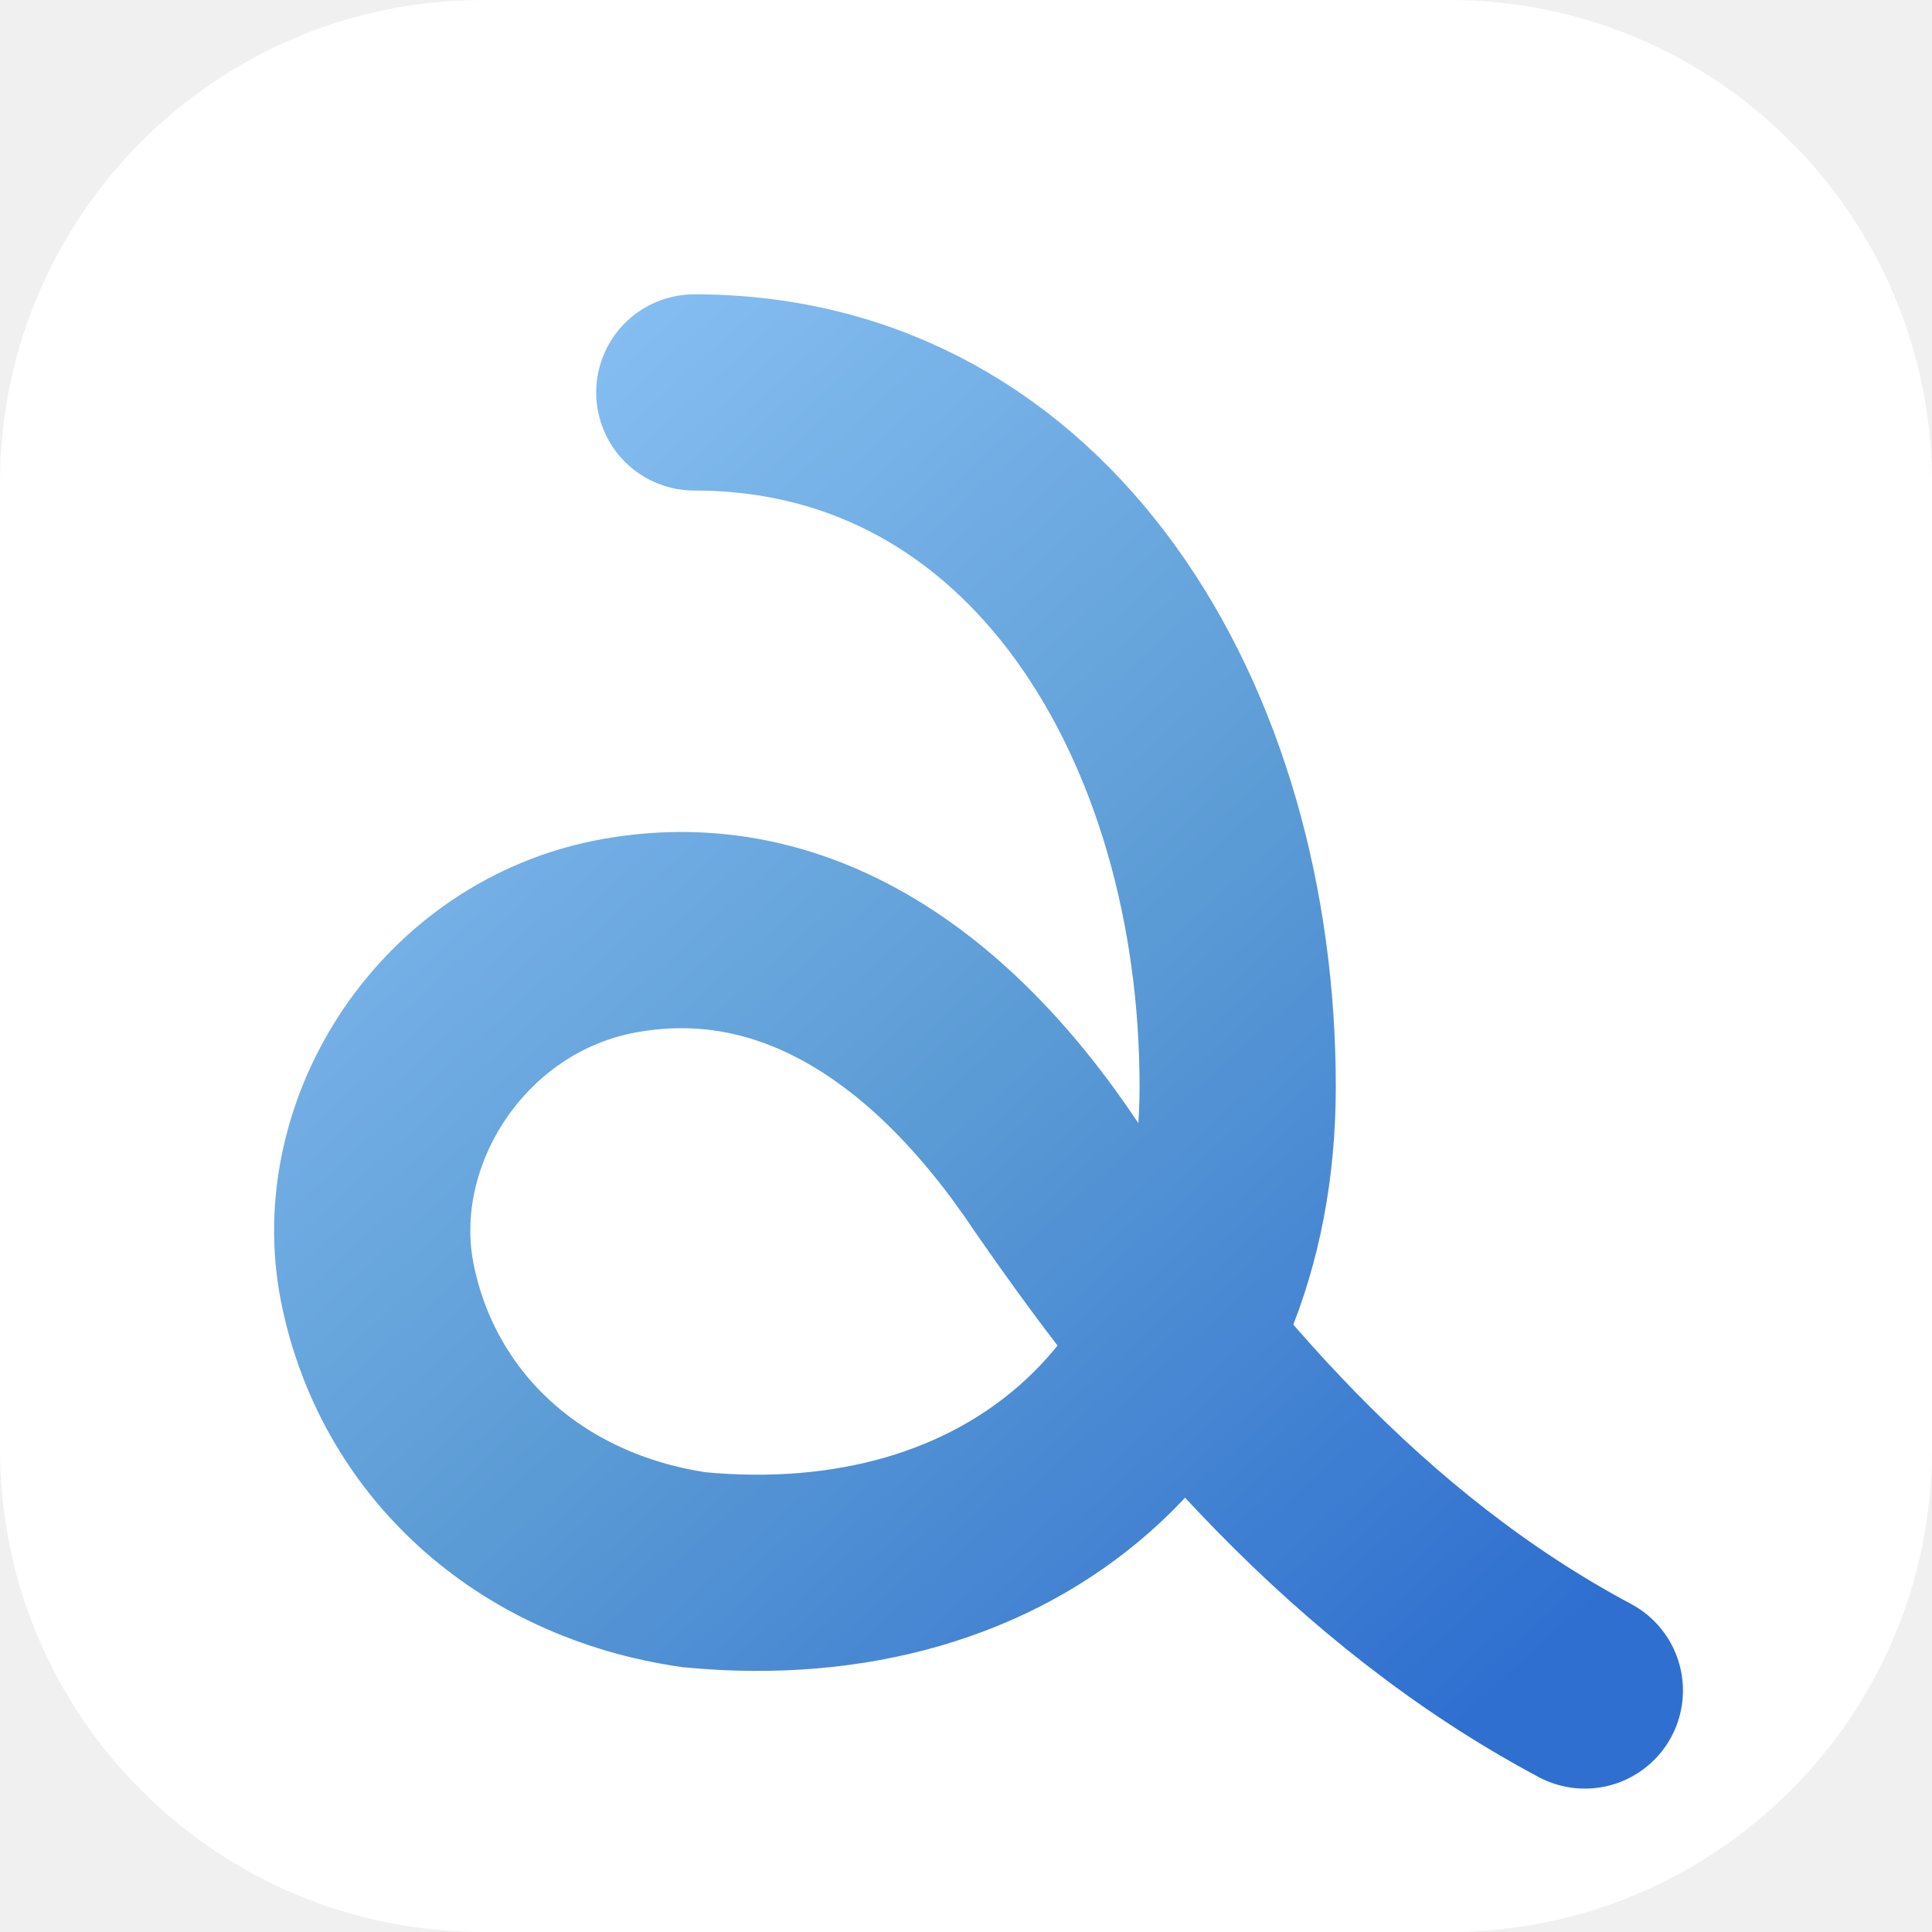
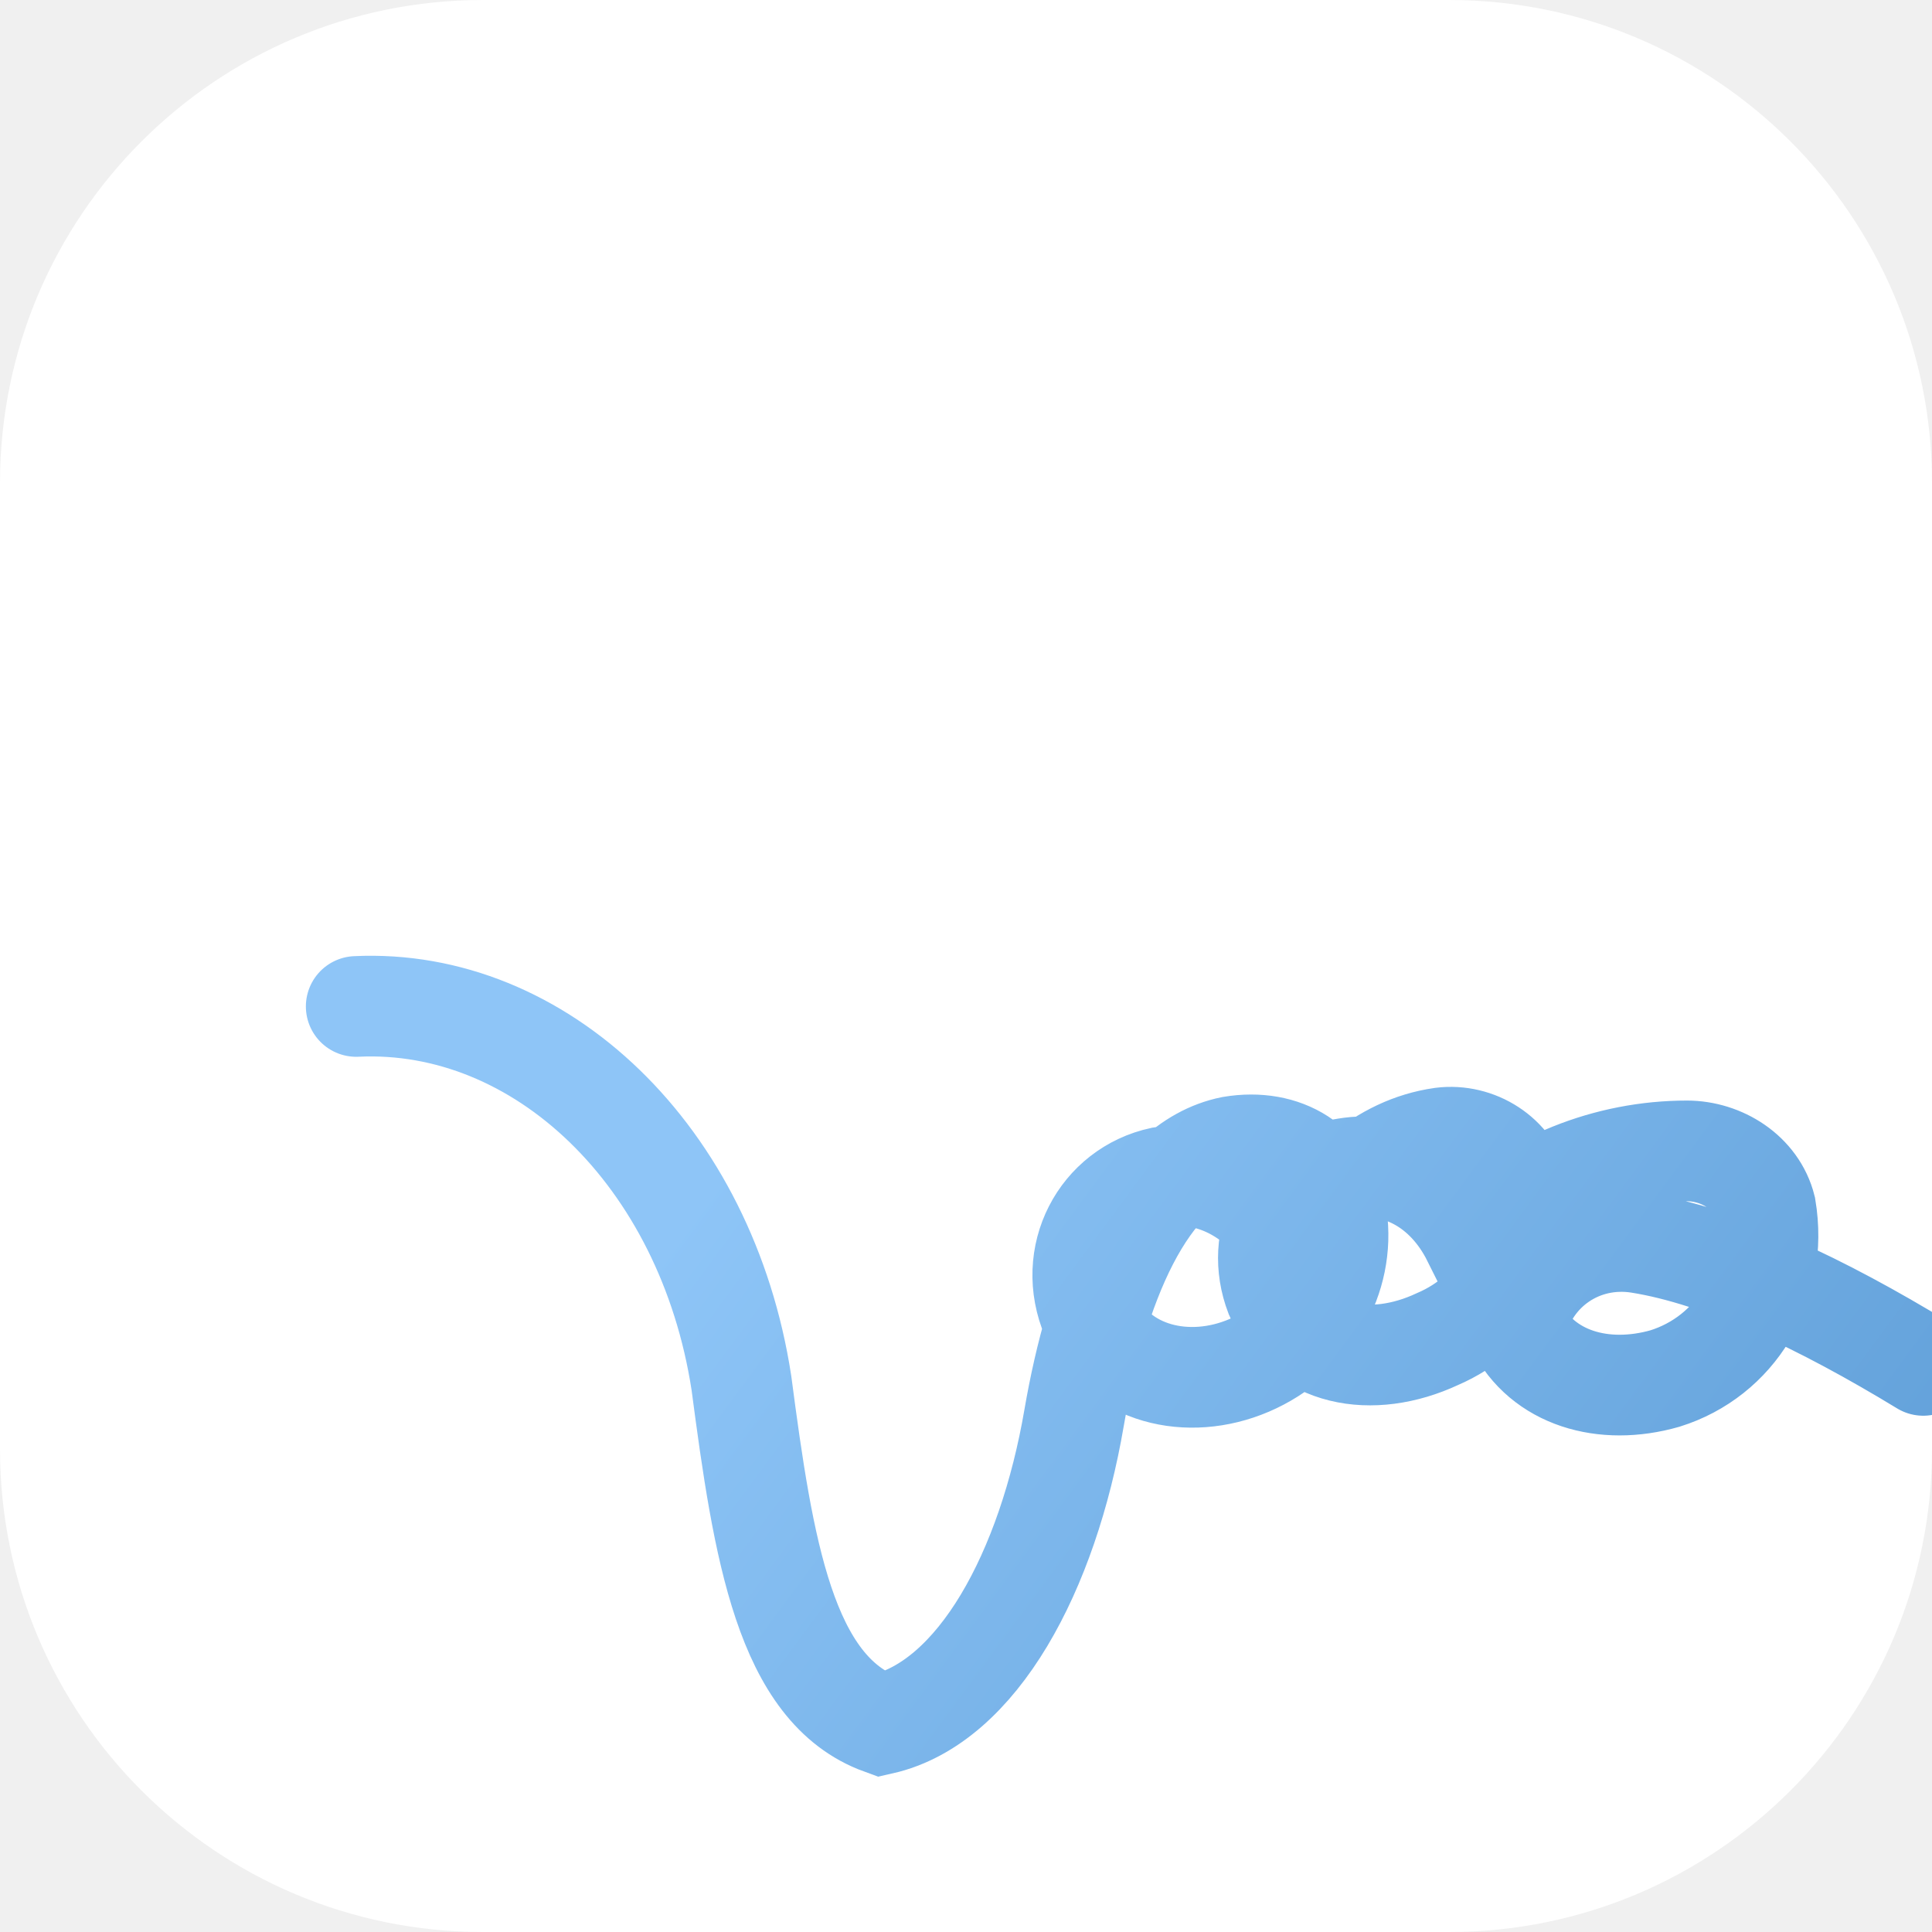
<svg xmlns="http://www.w3.org/2000/svg" viewBox="0 0 64 64">
  <rect width="64" height="64" rx="16" fill="#ffffff" />
  <defs>
-     <linearGradient id="g" x1="12" y1="10" x2="52" y2="54" gradientUnits="userSpaceOnUse">
+     <linearGradient id="g" x1="10" y1="16" x2="56" y2="50" gradientUnits="userSpaceOnUse">
      <stop offset="0" stop-color="#8ec5f7" />
      <stop offset="0.55" stop-color="#5b9bd5" />
      <stop offset="1" stop-color="#2f6fd0" />
    </linearGradient>
  </defs>
-   <path d="M23 13 C 34.5 13, 41 24, 41 36 C 41 46.5, 33.5 53, 23 52 C 17.5 51.2, 13.5 47.5, 12.5 42.5 C 11.5 37.5, 15 32, 20.5 31 C 26 30, 31 33, 35 39 C 39.5 45.5, 45 52, 52.5 56" fill="none" stroke="url(#g)" stroke-width="6.5" stroke-linecap="round" />
+   <g transform="translate(6 20) scale(1.45)">
+     <path d="M4 9.2        C 8.2 9, 12 12.6, 12.8 17.8        C 13.3 21.6, 13.8 24.8, 16 25.6        C 18.2 25.1, 19.8 22.1, 20.4 18.6        C 20.9 15.7, 22 12.8, 24 12.4        C 25.2 12.2, 26.2 12.8, 26.4 14        C 26.6 15.4, 25.8 16.8, 24.4 17.4        C 23 18, 21.4 17.6, 20.8 16.3        C 20.2 14.9, 21 13.4, 22.4 13.1        C 23.6 12.9, 24.8 13.6, 25.4 14.8        C 26.4 13.4, 27.4 12.4, 28.8 12.2        C 29.6 12.1, 30.4 12.6, 30.6 13.4        C 30.9 14.8, 30.1 16.2, 28.7 16.8        C 27.2 17.5, 25.6 17.2, 25 15.8        C 24.5 14.5, 25.2 13.1, 26.6 12.9        C 27.8 12.7, 28.9 13.3, 29.5 14.5        C 30.8 13.2, 32.6 12.5, 34.4 12.5        C 35.2 12.5, 36 13, 36.2 13.8        C 36.5 15.6, 35.5 17.2, 33.9 17.7        C 32.5 18.1, 31.1 17.7, 30.5 16.5        C 30.8 15.2, 32 14.4, 33.3 14.6        C 35.2 14.9, 37.5 16, 39.8 17.4" fill="none" stroke="url(#g)" stroke-width="2.3" stroke-linecap="round" />
+   </g>
</svg>
